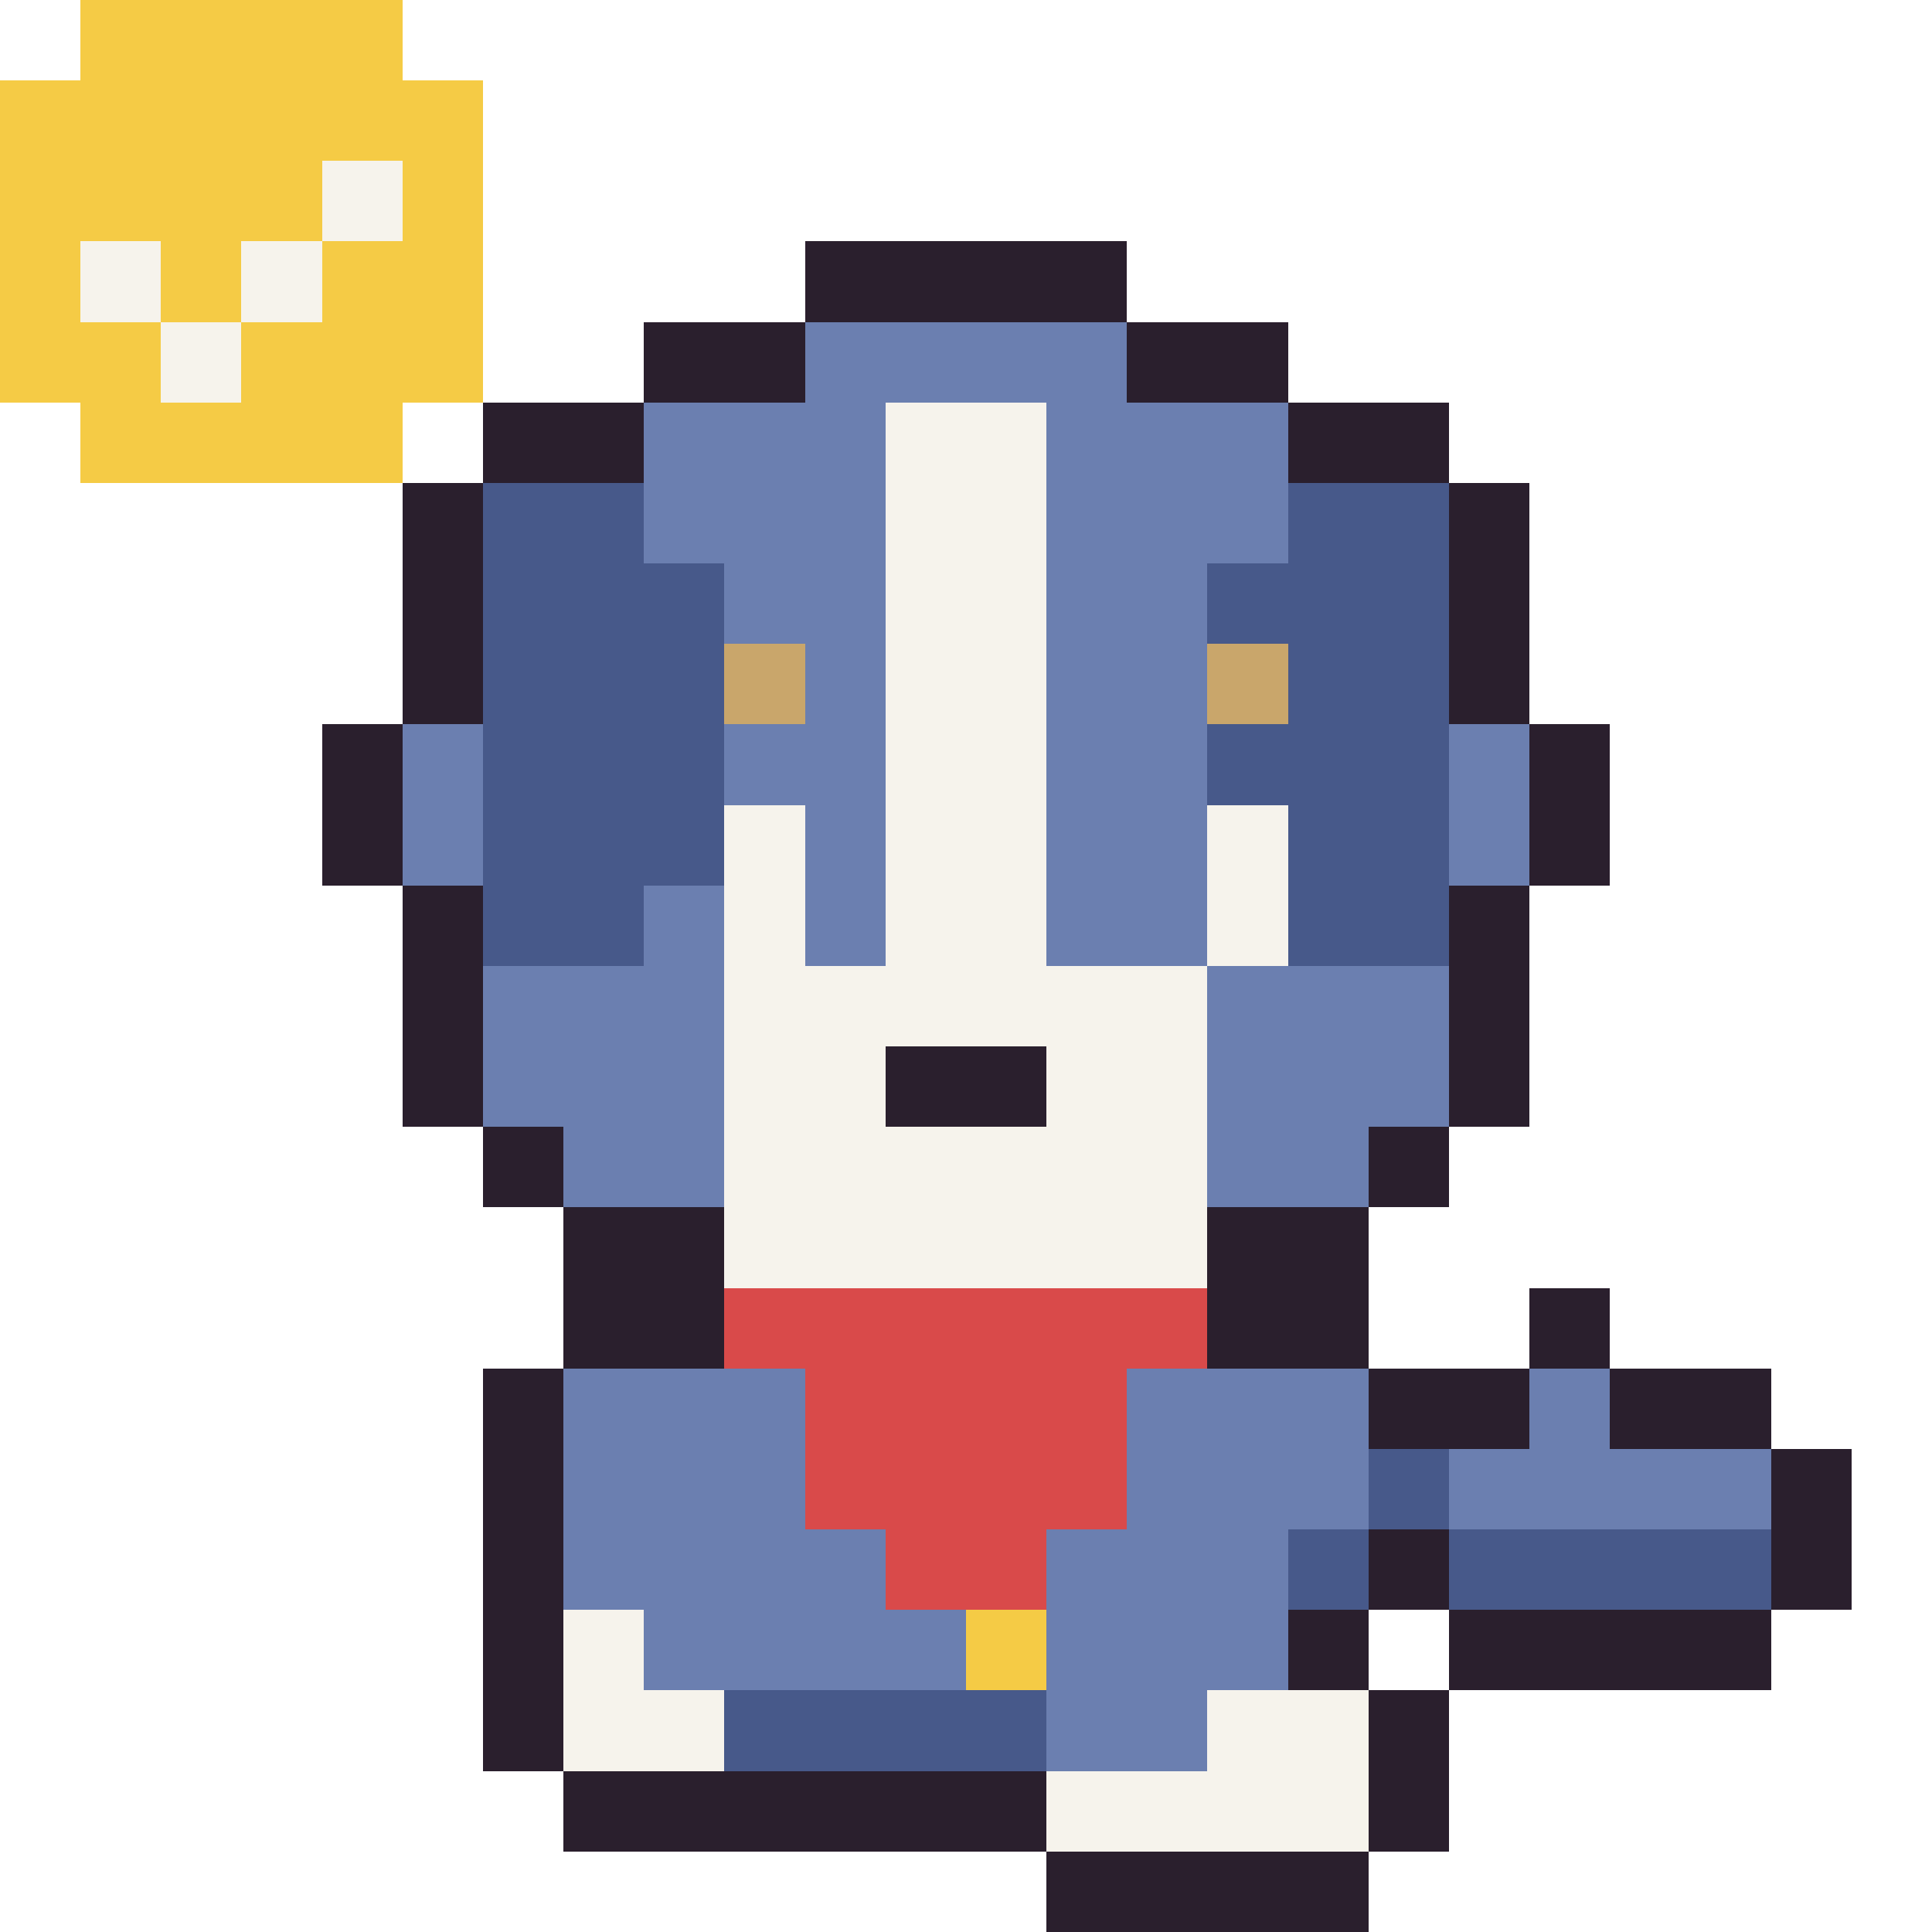
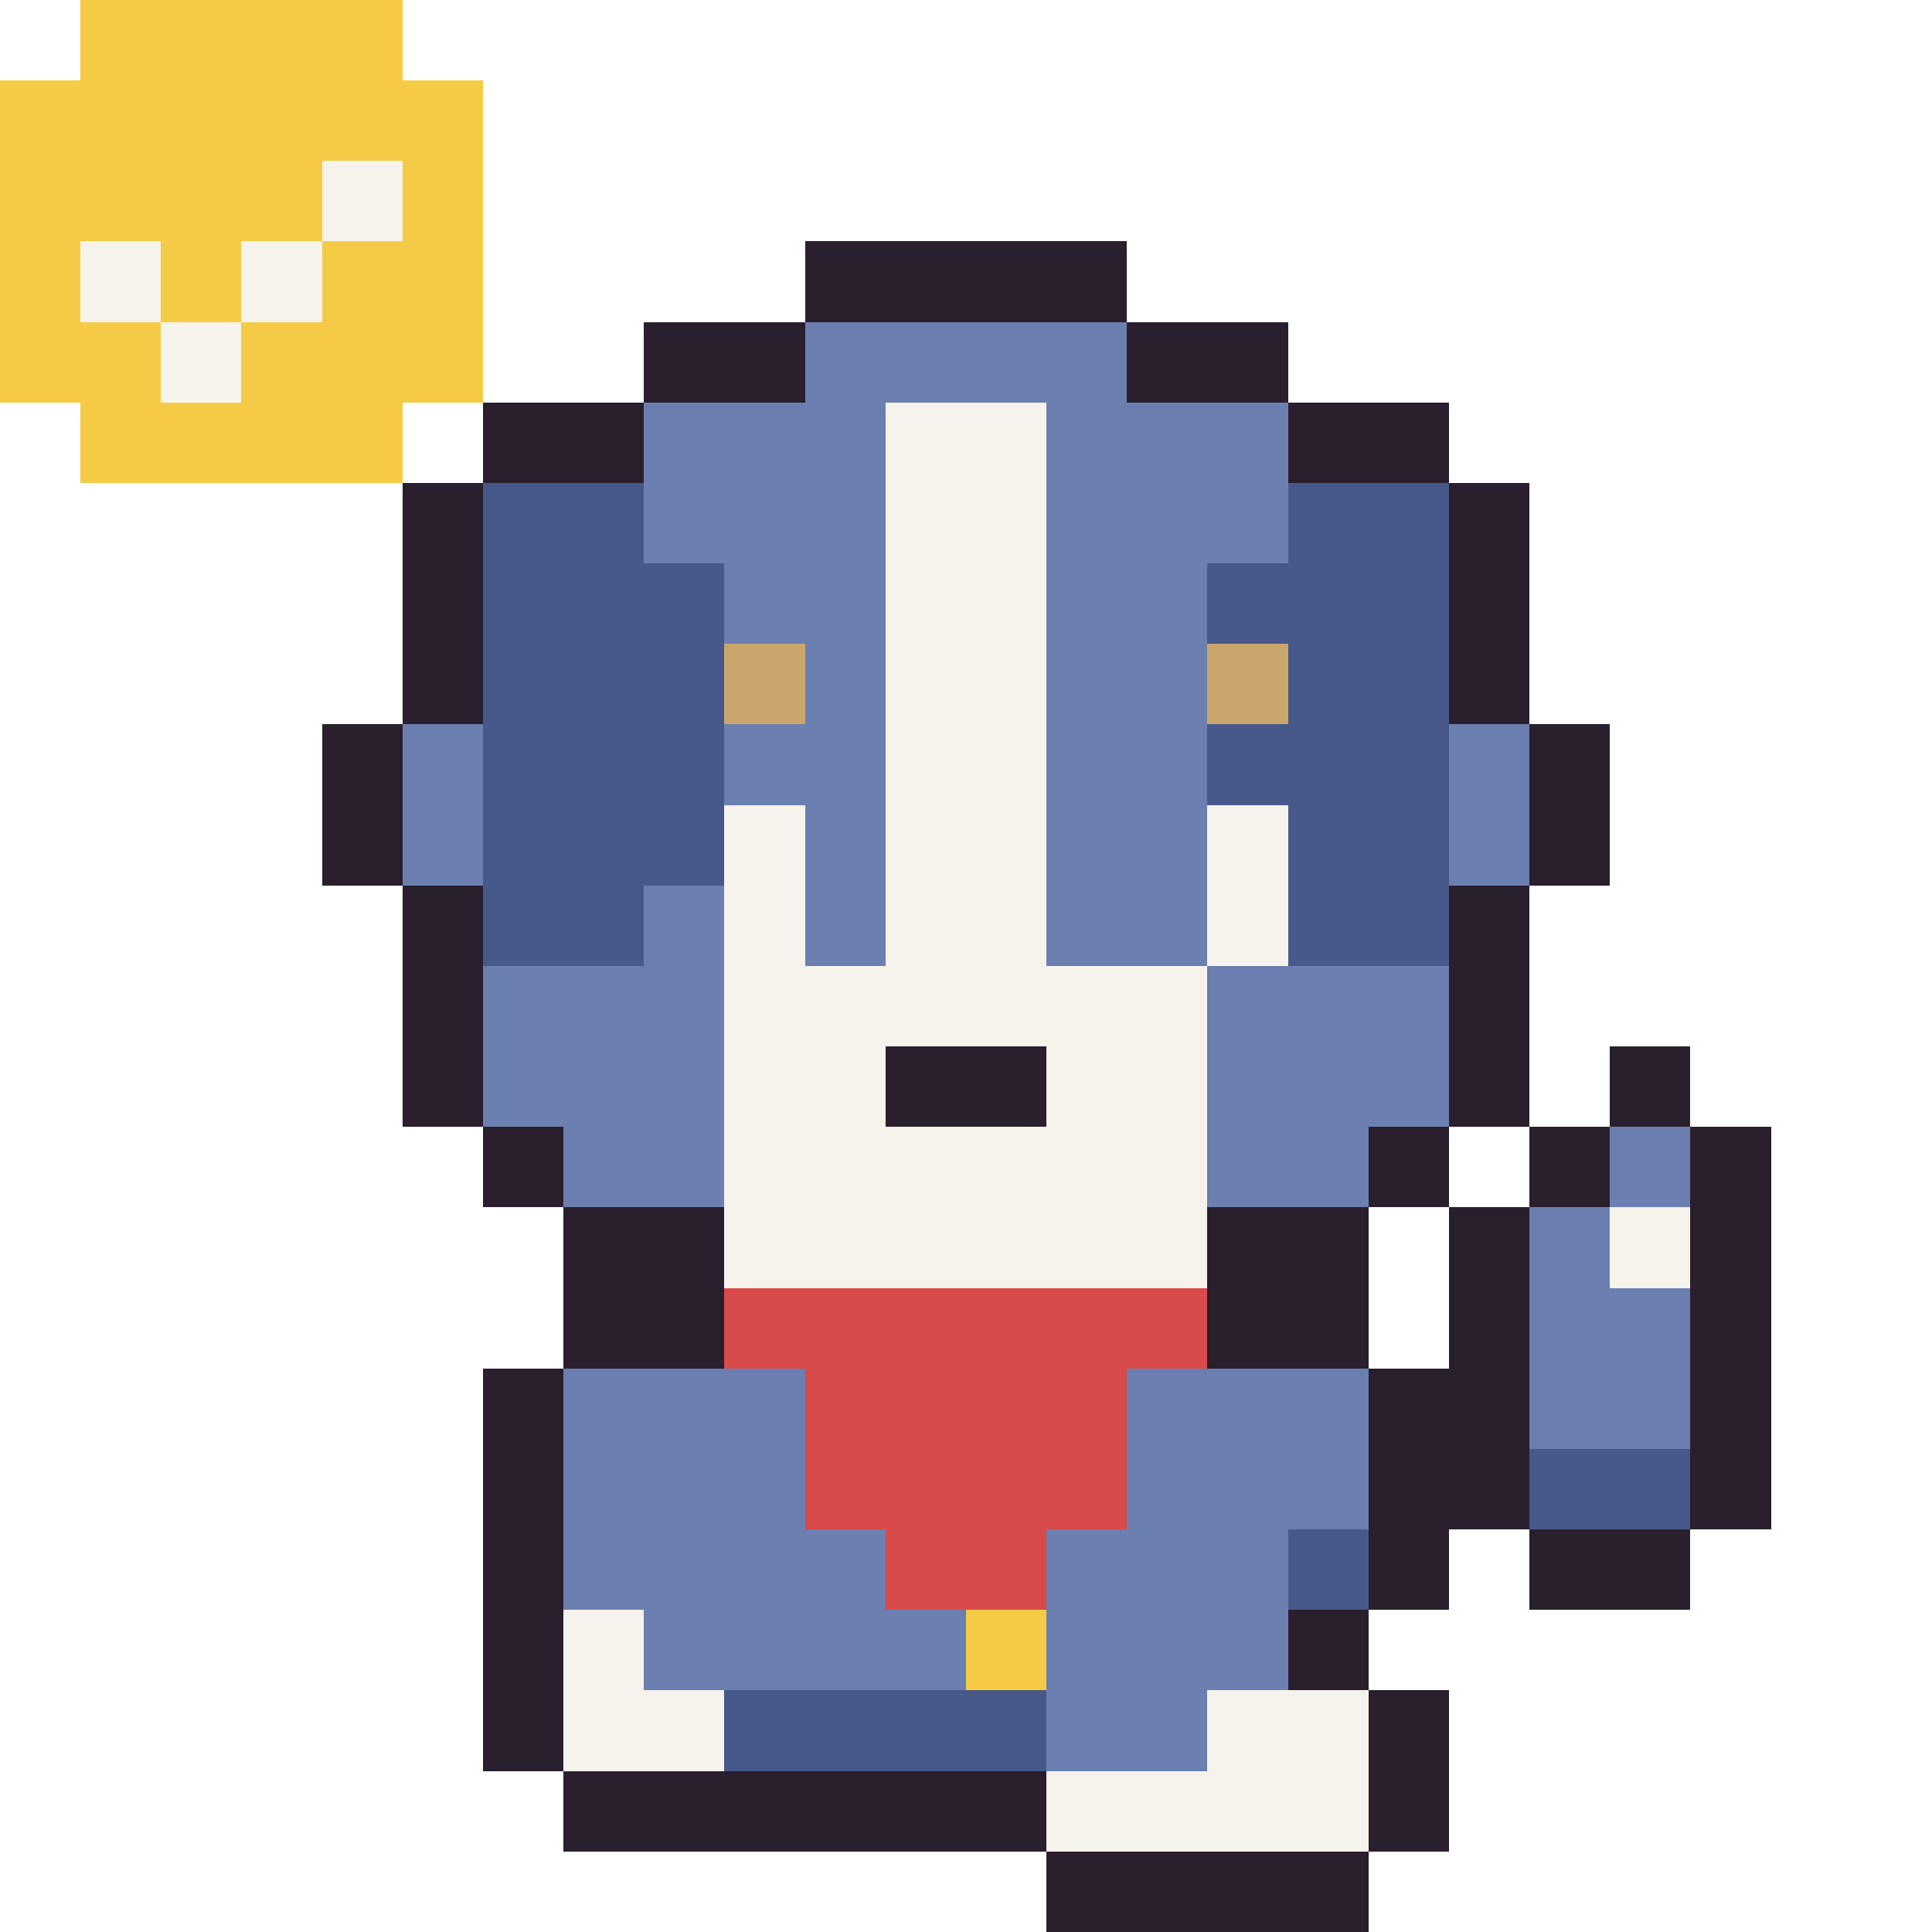
<svg xmlns="http://www.w3.org/2000/svg" width="36" height="36" viewBox="0 0 24 24" shape-rendering="crispEdges">
  <rect x="1" y="0" width="1" height="1" fill="#f5cb45" />
  <rect x="2" y="0" width="1" height="1" fill="#f5cb45" />
  <rect x="3" y="0" width="1" height="1" fill="#f5cb45" />
  <rect x="4" y="0" width="1" height="1" fill="#f5cb45" />
  <rect x="0" y="1" width="1" height="1" fill="#f5cb45" />
  <rect x="1" y="1" width="1" height="1" fill="#f5cb45" />
  <rect x="2" y="1" width="1" height="1" fill="#f5cb45" />
  <rect x="3" y="1" width="1" height="1" fill="#f5cb45" />
  <rect x="4" y="1" width="1" height="1" fill="#f5cb45" />
  <rect x="5" y="1" width="1" height="1" fill="#f5cb45" />
  <rect x="0" y="2" width="1" height="1" fill="#f5cb45" />
  <rect x="1" y="2" width="1" height="1" fill="#f5cb45" />
  <rect x="2" y="2" width="1" height="1" fill="#f5cb45" />
  <rect x="3" y="2" width="1" height="1" fill="#f5cb45" />
  <rect x="4" y="2" width="1" height="1" fill="#f6f3ec" />
  <rect x="5" y="2" width="1" height="1" fill="#f5cb45" />
  <rect x="0" y="3" width="1" height="1" fill="#f5cb45" />
  <rect x="1" y="3" width="1" height="1" fill="#f6f3ec" />
  <rect x="2" y="3" width="1" height="1" fill="#f5cb45" />
  <rect x="3" y="3" width="1" height="1" fill="#f6f3ec" />
  <rect x="4" y="3" width="1" height="1" fill="#f5cb45" />
  <rect x="5" y="3" width="1" height="1" fill="#f5cb45" />
  <rect x="10" y="3" width="1" height="1" fill="#2a1f2d" />
  <rect x="11" y="3" width="1" height="1" fill="#2a1f2d" />
  <rect x="12" y="3" width="1" height="1" fill="#2a1f2d" />
  <rect x="13" y="3" width="1" height="1" fill="#2a1f2d" />
  <rect x="0" y="4" width="1" height="1" fill="#f5cb45" />
  <rect x="1" y="4" width="1" height="1" fill="#f5cb45" />
  <rect x="2" y="4" width="1" height="1" fill="#f6f3ec" />
  <rect x="3" y="4" width="1" height="1" fill="#f5cb45" />
  <rect x="4" y="4" width="1" height="1" fill="#f5cb45" />
  <rect x="5" y="4" width="1" height="1" fill="#f5cb45" />
  <rect x="8" y="4" width="1" height="1" fill="#2a1f2d" />
  <rect x="9" y="4" width="1" height="1" fill="#2a1f2d" />
  <rect x="10" y="4" width="1" height="1" fill="#6b7fb0" />
  <rect x="11" y="4" width="1" height="1" fill="#6b7fb0" />
  <rect x="12" y="4" width="1" height="1" fill="#6b7fb0" />
  <rect x="13" y="4" width="1" height="1" fill="#6b7fb0" />
  <rect x="14" y="4" width="1" height="1" fill="#2a1f2d" />
  <rect x="15" y="4" width="1" height="1" fill="#2a1f2d" />
  <rect x="1" y="5" width="1" height="1" fill="#f5cb45" />
  <rect x="2" y="5" width="1" height="1" fill="#f5cb45" />
  <rect x="3" y="5" width="1" height="1" fill="#f5cb45" />
  <rect x="4" y="5" width="1" height="1" fill="#f5cb45" />
  <rect x="6" y="5" width="1" height="1" fill="#2a1f2d" />
  <rect x="7" y="5" width="1" height="1" fill="#2a1f2d" />
  <rect x="8" y="5" width="1" height="1" fill="#6b7fb0" />
  <rect x="9" y="5" width="1" height="1" fill="#6b7fb0" />
  <rect x="10" y="5" width="1" height="1" fill="#6b7fb0" />
  <rect x="11" y="5" width="1" height="1" fill="#f6f3ec" />
  <rect x="12" y="5" width="1" height="1" fill="#f6f3ec" />
  <rect x="13" y="5" width="1" height="1" fill="#6b7fb0" />
  <rect x="14" y="5" width="1" height="1" fill="#6b7fb0" />
  <rect x="15" y="5" width="1" height="1" fill="#6b7fb0" />
  <rect x="16" y="5" width="1" height="1" fill="#2a1f2d" />
  <rect x="17" y="5" width="1" height="1" fill="#2a1f2d" />
  <rect x="5" y="6" width="1" height="1" fill="#2a1f2d" />
  <rect x="6" y="6" width="1" height="1" fill="#47598a" />
  <rect x="7" y="6" width="1" height="1" fill="#47598a" />
  <rect x="8" y="6" width="1" height="1" fill="#6b7fb0" />
  <rect x="9" y="6" width="1" height="1" fill="#6b7fb0" />
  <rect x="10" y="6" width="1" height="1" fill="#6b7fb0" />
  <rect x="11" y="6" width="1" height="1" fill="#f6f3ec" />
  <rect x="12" y="6" width="1" height="1" fill="#f6f3ec" />
  <rect x="13" y="6" width="1" height="1" fill="#6b7fb0" />
  <rect x="14" y="6" width="1" height="1" fill="#6b7fb0" />
  <rect x="15" y="6" width="1" height="1" fill="#6b7fb0" />
  <rect x="16" y="6" width="1" height="1" fill="#47598a" />
  <rect x="17" y="6" width="1" height="1" fill="#47598a" />
  <rect x="18" y="6" width="1" height="1" fill="#2a1f2d" />
  <rect x="5" y="7" width="1" height="1" fill="#2a1f2d" />
  <rect x="6" y="7" width="1" height="1" fill="#47598a" />
  <rect x="7" y="7" width="1" height="1" fill="#47598a" />
  <rect x="8" y="7" width="1" height="1" fill="#47598a" />
  <rect x="9" y="7" width="1" height="1" fill="#6b7fb0" />
  <rect x="10" y="7" width="1" height="1" fill="#6b7fb0" />
  <rect x="11" y="7" width="1" height="1" fill="#f6f3ec" />
  <rect x="12" y="7" width="1" height="1" fill="#f6f3ec" />
  <rect x="13" y="7" width="1" height="1" fill="#6b7fb0" />
  <rect x="14" y="7" width="1" height="1" fill="#6b7fb0" />
  <rect x="15" y="7" width="1" height="1" fill="#47598a" />
  <rect x="16" y="7" width="1" height="1" fill="#47598a" />
  <rect x="17" y="7" width="1" height="1" fill="#47598a" />
  <rect x="18" y="7" width="1" height="1" fill="#2a1f2d" />
  <rect x="5" y="8" width="1" height="1" fill="#2a1f2d" />
  <rect x="6" y="8" width="1" height="1" fill="#47598a" />
  <rect x="7" y="8" width="1" height="1" fill="#47598a" />
  <rect x="8" y="8" width="1" height="1" fill="#47598a" />
  <rect x="9" y="8" width="1" height="1" fill="#c9a66b" />
  <rect x="10" y="8" width="1" height="1" fill="#6b7fb0" />
  <rect x="11" y="8" width="1" height="1" fill="#f6f3ec" />
  <rect x="12" y="8" width="1" height="1" fill="#f6f3ec" />
  <rect x="13" y="8" width="1" height="1" fill="#6b7fb0" />
  <rect x="14" y="8" width="1" height="1" fill="#6b7fb0" />
  <rect x="15" y="8" width="1" height="1" fill="#c9a66b" />
  <rect x="16" y="8" width="1" height="1" fill="#47598a" />
  <rect x="17" y="8" width="1" height="1" fill="#47598a" />
  <rect x="18" y="8" width="1" height="1" fill="#2a1f2d" />
  <rect x="4" y="9" width="1" height="1" fill="#2a1f2d" />
  <rect x="5" y="9" width="1" height="1" fill="#6b7fb0" />
  <rect x="6" y="9" width="1" height="1" fill="#47598a" />
  <rect x="7" y="9" width="1" height="1" fill="#47598a" />
  <rect x="8" y="9" width="1" height="1" fill="#47598a" />
  <rect x="9" y="9" width="1" height="1" fill="#6b7fb0" />
  <rect x="10" y="9" width="1" height="1" fill="#6b7fb0" />
  <rect x="11" y="9" width="1" height="1" fill="#f6f3ec" />
  <rect x="12" y="9" width="1" height="1" fill="#f6f3ec" />
  <rect x="13" y="9" width="1" height="1" fill="#6b7fb0" />
  <rect x="14" y="9" width="1" height="1" fill="#6b7fb0" />
  <rect x="15" y="9" width="1" height="1" fill="#47598a" />
  <rect x="16" y="9" width="1" height="1" fill="#47598a" />
  <rect x="17" y="9" width="1" height="1" fill="#47598a" />
  <rect x="18" y="9" width="1" height="1" fill="#6b7fb0" />
  <rect x="19" y="9" width="1" height="1" fill="#2a1f2d" />
  <rect x="4" y="10" width="1" height="1" fill="#2a1f2d" />
  <rect x="5" y="10" width="1" height="1" fill="#6b7fb0" />
  <rect x="6" y="10" width="1" height="1" fill="#47598a" />
  <rect x="7" y="10" width="1" height="1" fill="#47598a" />
  <rect x="8" y="10" width="1" height="1" fill="#47598a" />
  <rect x="9" y="10" width="1" height="1" fill="#f6f3ec" />
  <rect x="10" y="10" width="1" height="1" fill="#6b7fb0" />
  <rect x="11" y="10" width="1" height="1" fill="#f6f3ec" />
  <rect x="12" y="10" width="1" height="1" fill="#f6f3ec" />
  <rect x="13" y="10" width="1" height="1" fill="#6b7fb0" />
  <rect x="14" y="10" width="1" height="1" fill="#6b7fb0" />
  <rect x="15" y="10" width="1" height="1" fill="#f6f3ec" />
  <rect x="16" y="10" width="1" height="1" fill="#47598a" />
  <rect x="17" y="10" width="1" height="1" fill="#47598a" />
  <rect x="18" y="10" width="1" height="1" fill="#6b7fb0" />
  <rect x="19" y="10" width="1" height="1" fill="#2a1f2d" />
  <rect x="5" y="11" width="1" height="1" fill="#2a1f2d" />
  <rect x="6" y="11" width="1" height="1" fill="#47598a" />
  <rect x="7" y="11" width="1" height="1" fill="#47598a" />
  <rect x="8" y="11" width="1" height="1" fill="#6b7fb0" />
  <rect x="9" y="11" width="1" height="1" fill="#f6f3ec" />
  <rect x="10" y="11" width="1" height="1" fill="#6b7fb0" />
  <rect x="11" y="11" width="1" height="1" fill="#f6f3ec" />
  <rect x="12" y="11" width="1" height="1" fill="#f6f3ec" />
  <rect x="13" y="11" width="1" height="1" fill="#6b7fb0" />
  <rect x="14" y="11" width="1" height="1" fill="#6b7fb0" />
  <rect x="15" y="11" width="1" height="1" fill="#f6f3ec" />
  <rect x="16" y="11" width="1" height="1" fill="#47598a" />
  <rect x="17" y="11" width="1" height="1" fill="#47598a" />
  <rect x="18" y="11" width="1" height="1" fill="#2a1f2d" />
  <rect x="5" y="12" width="1" height="1" fill="#2a1f2d" />
  <rect x="6" y="12" width="1" height="1" fill="#6b7fb0" />
  <rect x="7" y="12" width="1" height="1" fill="#6b7fb0" />
  <rect x="8" y="12" width="1" height="1" fill="#6b7fb0" />
  <rect x="9" y="12" width="1" height="1" fill="#f6f3ec" />
  <rect x="10" y="12" width="1" height="1" fill="#f6f3ec" />
  <rect x="11" y="12" width="1" height="1" fill="#f6f3ec" />
  <rect x="12" y="12" width="1" height="1" fill="#f6f3ec" />
  <rect x="13" y="12" width="1" height="1" fill="#f6f3ec" />
  <rect x="14" y="12" width="1" height="1" fill="#f6f3ec" />
  <rect x="15" y="12" width="1" height="1" fill="#6b7fb0" />
  <rect x="16" y="12" width="1" height="1" fill="#6b7fb0" />
  <rect x="17" y="12" width="1" height="1" fill="#6b7fb0" />
  <rect x="18" y="12" width="1" height="1" fill="#2a1f2d" />
  <rect x="5" y="13" width="1" height="1" fill="#2a1f2d" />
  <rect x="6" y="13" width="1" height="1" fill="#6b7fb0" />
  <rect x="7" y="13" width="1" height="1" fill="#6b7fb0" />
  <rect x="8" y="13" width="1" height="1" fill="#6b7fb0" />
  <rect x="9" y="13" width="1" height="1" fill="#f6f3ec" />
  <rect x="10" y="13" width="1" height="1" fill="#f6f3ec" />
  <rect x="11" y="13" width="1" height="1" fill="#2a1f2d" />
  <rect x="12" y="13" width="1" height="1" fill="#2a1f2d" />
  <rect x="13" y="13" width="1" height="1" fill="#f6f3ec" />
  <rect x="14" y="13" width="1" height="1" fill="#f6f3ec" />
  <rect x="15" y="13" width="1" height="1" fill="#6b7fb0" />
  <rect x="16" y="13" width="1" height="1" fill="#6b7fb0" />
  <rect x="17" y="13" width="1" height="1" fill="#6b7fb0" />
  <rect x="18" y="13" width="1" height="1" fill="#2a1f2d" />
+   <rect x="20" y="13" width="1" height="1" fill="#2a1f2d" />
  <rect x="6" y="14" width="1" height="1" fill="#2a1f2d" />
  <rect x="7" y="14" width="1" height="1" fill="#6b7fb0" />
  <rect x="8" y="14" width="1" height="1" fill="#6b7fb0" />
  <rect x="9" y="14" width="1" height="1" fill="#f6f3ec" />
  <rect x="10" y="14" width="1" height="1" fill="#f6f3ec" />
  <rect x="11" y="14" width="1" height="1" fill="#f6f3ec" />
  <rect x="12" y="14" width="1" height="1" fill="#f6f3ec" />
  <rect x="13" y="14" width="1" height="1" fill="#f6f3ec" />
  <rect x="14" y="14" width="1" height="1" fill="#f6f3ec" />
  <rect x="15" y="14" width="1" height="1" fill="#6b7fb0" />
  <rect x="16" y="14" width="1" height="1" fill="#6b7fb0" />
  <rect x="17" y="14" width="1" height="1" fill="#2a1f2d" />
+   <rect x="19" y="14" width="1" height="1" fill="#2a1f2d" />
+   <rect x="20" y="14" width="1" height="1" fill="#6b7fb0" />
+   <rect x="21" y="14" width="1" height="1" fill="#2a1f2d" />
  <rect x="7" y="15" width="1" height="1" fill="#2a1f2d" />
  <rect x="8" y="15" width="1" height="1" fill="#2a1f2d" />
  <rect x="9" y="15" width="1" height="1" fill="#f6f3ec" />
  <rect x="10" y="15" width="1" height="1" fill="#f6f3ec" />
  <rect x="11" y="15" width="1" height="1" fill="#f6f3ec" />
  <rect x="12" y="15" width="1" height="1" fill="#f6f3ec" />
  <rect x="13" y="15" width="1" height="1" fill="#f6f3ec" />
  <rect x="14" y="15" width="1" height="1" fill="#f6f3ec" />
  <rect x="15" y="15" width="1" height="1" fill="#2a1f2d" />
  <rect x="16" y="15" width="1" height="1" fill="#2a1f2d" />
+   <rect x="18" y="15" width="1" height="1" fill="#2a1f2d" />
+   <rect x="19" y="15" width="1" height="1" fill="#6b7fb0" />
+   <rect x="20" y="15" width="1" height="1" fill="#f6f3ec" />
+   <rect x="21" y="15" width="1" height="1" fill="#2a1f2d" />
  <rect x="7" y="16" width="1" height="1" fill="#2a1f2d" />
  <rect x="8" y="16" width="1" height="1" fill="#2a1f2d" />
  <rect x="9" y="16" width="1" height="1" fill="#d94a4a" />
  <rect x="10" y="16" width="1" height="1" fill="#d94a4a" />
  <rect x="11" y="16" width="1" height="1" fill="#d94a4a" />
  <rect x="12" y="16" width="1" height="1" fill="#d94a4a" />
  <rect x="13" y="16" width="1" height="1" fill="#d94a4a" />
  <rect x="14" y="16" width="1" height="1" fill="#d94a4a" />
  <rect x="15" y="16" width="1" height="1" fill="#2a1f2d" />
  <rect x="16" y="16" width="1" height="1" fill="#2a1f2d" />
-   <rect x="19" y="16" width="1" height="1" fill="#2a1f2d" />
+   <rect x="18" y="16" width="1" height="1" fill="#2a1f2d" />
+   <rect x="19" y="16" width="1" height="1" fill="#6b7fb0" />
+   <rect x="20" y="16" width="1" height="1" fill="#6b7fb0" />
+   <rect x="21" y="16" width="1" height="1" fill="#2a1f2d" />
  <rect x="6" y="17" width="1" height="1" fill="#2a1f2d" />
  <rect x="7" y="17" width="1" height="1" fill="#6b7fb0" />
  <rect x="8" y="17" width="1" height="1" fill="#6b7fb0" />
  <rect x="9" y="17" width="1" height="1" fill="#6b7fb0" />
  <rect x="10" y="17" width="1" height="1" fill="#d94a4a" />
  <rect x="11" y="17" width="1" height="1" fill="#d94a4a" />
  <rect x="12" y="17" width="1" height="1" fill="#d94a4a" />
  <rect x="13" y="17" width="1" height="1" fill="#d94a4a" />
  <rect x="14" y="17" width="1" height="1" fill="#6b7fb0" />
  <rect x="15" y="17" width="1" height="1" fill="#6b7fb0" />
  <rect x="16" y="17" width="1" height="1" fill="#6b7fb0" />
  <rect x="17" y="17" width="1" height="1" fill="#2a1f2d" />
  <rect x="18" y="17" width="1" height="1" fill="#2a1f2d" />
  <rect x="19" y="17" width="1" height="1" fill="#6b7fb0" />
-   <rect x="20" y="17" width="1" height="1" fill="#2a1f2d" />
+   <rect x="20" y="17" width="1" height="1" fill="#6b7fb0" />
  <rect x="21" y="17" width="1" height="1" fill="#2a1f2d" />
  <rect x="6" y="18" width="1" height="1" fill="#2a1f2d" />
  <rect x="7" y="18" width="1" height="1" fill="#6b7fb0" />
  <rect x="8" y="18" width="1" height="1" fill="#6b7fb0" />
  <rect x="9" y="18" width="1" height="1" fill="#6b7fb0" />
  <rect x="10" y="18" width="1" height="1" fill="#d94a4a" />
  <rect x="11" y="18" width="1" height="1" fill="#d94a4a" />
  <rect x="12" y="18" width="1" height="1" fill="#d94a4a" />
  <rect x="13" y="18" width="1" height="1" fill="#d94a4a" />
  <rect x="14" y="18" width="1" height="1" fill="#6b7fb0" />
  <rect x="15" y="18" width="1" height="1" fill="#6b7fb0" />
  <rect x="16" y="18" width="1" height="1" fill="#6b7fb0" />
-   <rect x="17" y="18" width="1" height="1" fill="#47598a" />
-   <rect x="18" y="18" width="1" height="1" fill="#6b7fb0" />
-   <rect x="19" y="18" width="1" height="1" fill="#6b7fb0" />
-   <rect x="20" y="18" width="1" height="1" fill="#6b7fb0" />
-   <rect x="21" y="18" width="1" height="1" fill="#6b7fb0" />
-   <rect x="22" y="18" width="1" height="1" fill="#2a1f2d" />
+   <rect x="17" y="18" width="1" height="1" fill="#2a1f2d" />
+   <rect x="18" y="18" width="1" height="1" fill="#2a1f2d" />
+   <rect x="19" y="18" width="1" height="1" fill="#47598a" />
+   <rect x="20" y="18" width="1" height="1" fill="#47598a" />
+   <rect x="21" y="18" width="1" height="1" fill="#2a1f2d" />
  <rect x="6" y="19" width="1" height="1" fill="#2a1f2d" />
  <rect x="7" y="19" width="1" height="1" fill="#6b7fb0" />
  <rect x="8" y="19" width="1" height="1" fill="#6b7fb0" />
  <rect x="9" y="19" width="1" height="1" fill="#6b7fb0" />
  <rect x="10" y="19" width="1" height="1" fill="#6b7fb0" />
  <rect x="11" y="19" width="1" height="1" fill="#d94a4a" />
  <rect x="12" y="19" width="1" height="1" fill="#d94a4a" />
  <rect x="13" y="19" width="1" height="1" fill="#6b7fb0" />
  <rect x="14" y="19" width="1" height="1" fill="#6b7fb0" />
  <rect x="15" y="19" width="1" height="1" fill="#6b7fb0" />
  <rect x="16" y="19" width="1" height="1" fill="#47598a" />
  <rect x="17" y="19" width="1" height="1" fill="#2a1f2d" />
-   <rect x="18" y="19" width="1" height="1" fill="#47598a" />
-   <rect x="19" y="19" width="1" height="1" fill="#47598a" />
-   <rect x="20" y="19" width="1" height="1" fill="#47598a" />
-   <rect x="21" y="19" width="1" height="1" fill="#47598a" />
-   <rect x="22" y="19" width="1" height="1" fill="#2a1f2d" />
+   <rect x="19" y="19" width="1" height="1" fill="#2a1f2d" />
+   <rect x="20" y="19" width="1" height="1" fill="#2a1f2d" />
  <rect x="6" y="20" width="1" height="1" fill="#2a1f2d" />
  <rect x="7" y="20" width="1" height="1" fill="#f6f3ec" />
  <rect x="8" y="20" width="1" height="1" fill="#6b7fb0" />
  <rect x="9" y="20" width="1" height="1" fill="#6b7fb0" />
  <rect x="10" y="20" width="1" height="1" fill="#6b7fb0" />
  <rect x="11" y="20" width="1" height="1" fill="#6b7fb0" />
  <rect x="12" y="20" width="1" height="1" fill="#f5cb45" />
  <rect x="13" y="20" width="1" height="1" fill="#6b7fb0" />
  <rect x="14" y="20" width="1" height="1" fill="#6b7fb0" />
  <rect x="15" y="20" width="1" height="1" fill="#6b7fb0" />
  <rect x="16" y="20" width="1" height="1" fill="#2a1f2d" />
-   <rect x="18" y="20" width="1" height="1" fill="#2a1f2d" />
-   <rect x="19" y="20" width="1" height="1" fill="#2a1f2d" />
-   <rect x="20" y="20" width="1" height="1" fill="#2a1f2d" />
-   <rect x="21" y="20" width="1" height="1" fill="#2a1f2d" />
  <rect x="6" y="21" width="1" height="1" fill="#2a1f2d" />
  <rect x="7" y="21" width="1" height="1" fill="#f6f3ec" />
  <rect x="8" y="21" width="1" height="1" fill="#f6f3ec" />
  <rect x="9" y="21" width="1" height="1" fill="#47598a" />
  <rect x="10" y="21" width="1" height="1" fill="#47598a" />
  <rect x="11" y="21" width="1" height="1" fill="#47598a" />
  <rect x="12" y="21" width="1" height="1" fill="#47598a" />
  <rect x="13" y="21" width="1" height="1" fill="#6b7fb0" />
  <rect x="14" y="21" width="1" height="1" fill="#6b7fb0" />
  <rect x="15" y="21" width="1" height="1" fill="#f6f3ec" />
  <rect x="16" y="21" width="1" height="1" fill="#f6f3ec" />
  <rect x="17" y="21" width="1" height="1" fill="#2a1f2d" />
  <rect x="7" y="22" width="1" height="1" fill="#2a1f2d" />
  <rect x="8" y="22" width="1" height="1" fill="#2a1f2d" />
  <rect x="9" y="22" width="1" height="1" fill="#2a1f2d" />
  <rect x="10" y="22" width="1" height="1" fill="#2a1f2d" />
  <rect x="11" y="22" width="1" height="1" fill="#2a1f2d" />
  <rect x="12" y="22" width="1" height="1" fill="#2a1f2d" />
  <rect x="13" y="22" width="1" height="1" fill="#f6f3ec" />
  <rect x="14" y="22" width="1" height="1" fill="#f6f3ec" />
  <rect x="15" y="22" width="1" height="1" fill="#f6f3ec" />
  <rect x="16" y="22" width="1" height="1" fill="#f6f3ec" />
  <rect x="17" y="22" width="1" height="1" fill="#2a1f2d" />
  <rect x="13" y="23" width="1" height="1" fill="#2a1f2d" />
  <rect x="14" y="23" width="1" height="1" fill="#2a1f2d" />
  <rect x="15" y="23" width="1" height="1" fill="#2a1f2d" />
  <rect x="16" y="23" width="1" height="1" fill="#2a1f2d" />
</svg>
